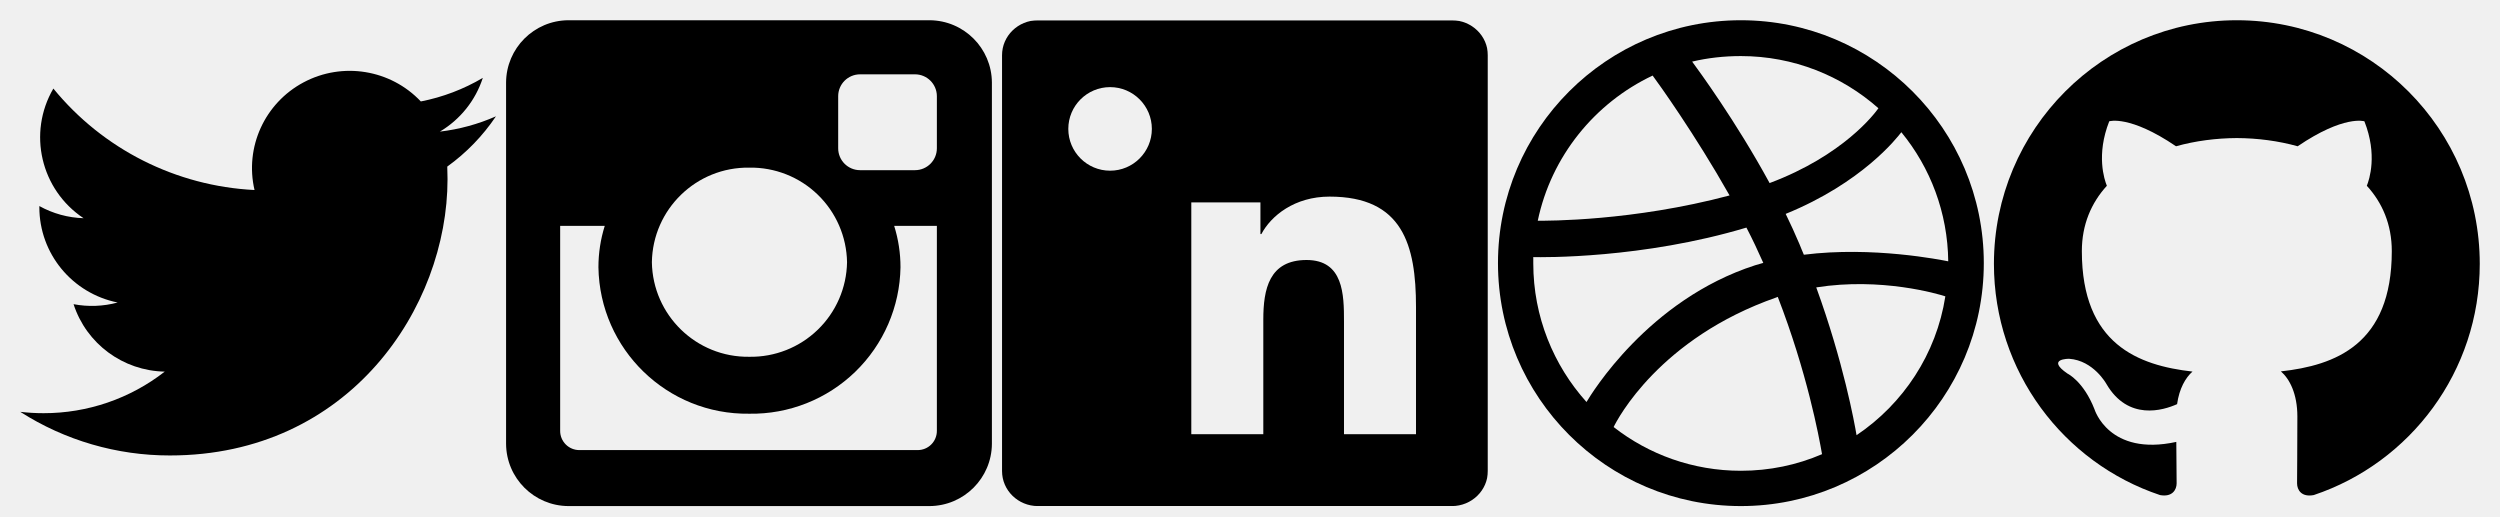
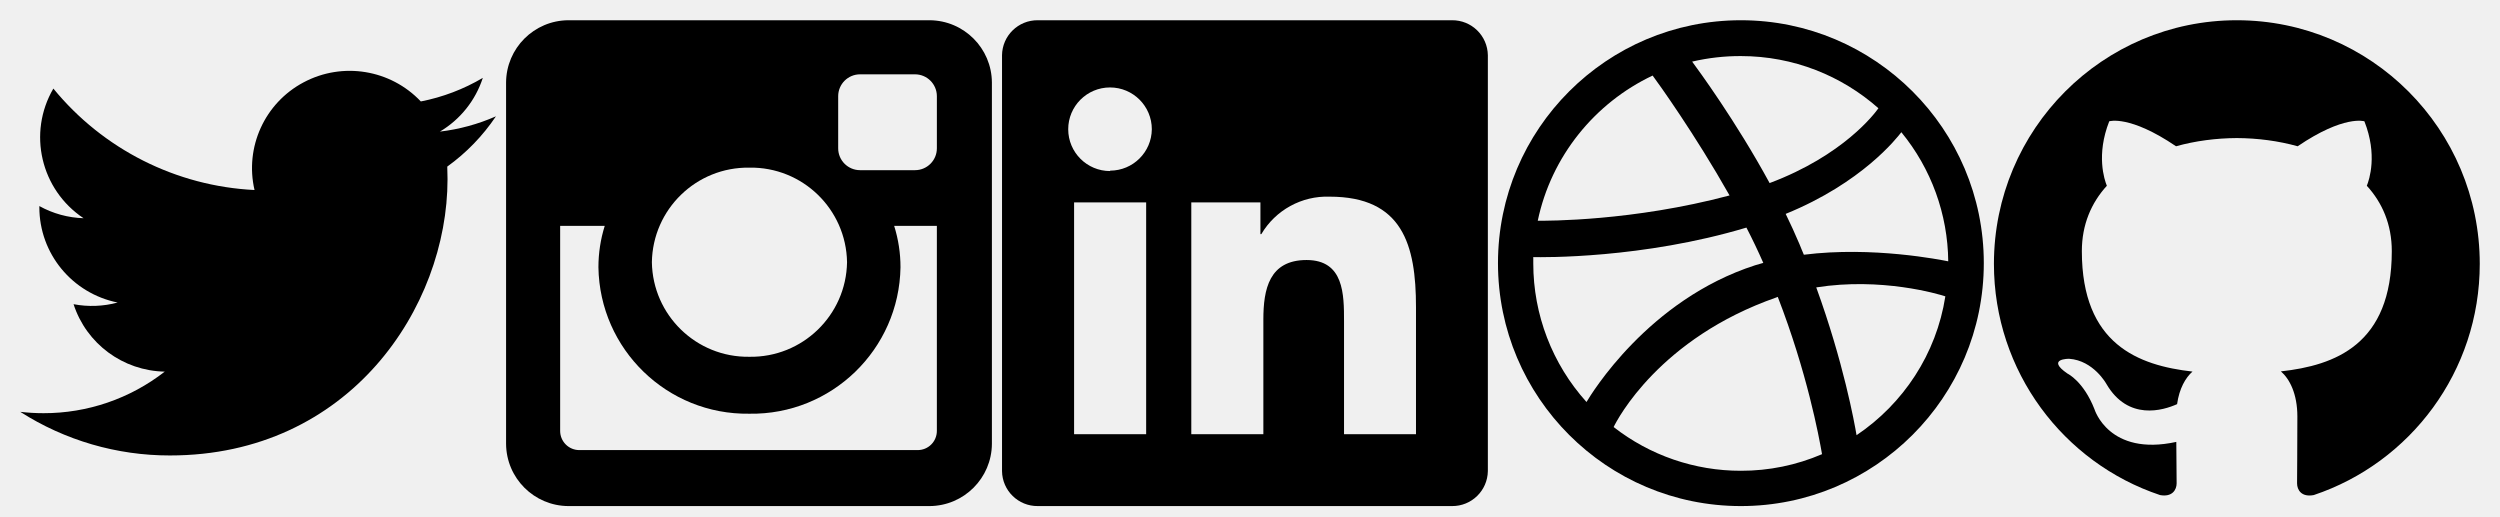
- <svg xmlns="http://www.w3.org/2000/svg" xmlns:xlink="http://www.w3.org/1999/xlink" id="socialMediaSprite" version="1.1" viewBox="0 0 247 51">
-   <defs>
-     <polygon id="path-1" points="0 0 48 0 48 48 0 48" />
-   </defs>
-   <g>
-     <g id="twitter" fill-rule="nonzero" transform="translate(2, 7)">
-       <path id="_Path_" d="M41.462,6.003 C43.476,4.804 44.982,2.918 45.702,0.695 C43.809,1.813 41.738,2.6 39.578,3.023 C36.589,-0.138 31.84,-0.911 27.994,1.137 C24.148,3.185 22.161,7.546 23.147,11.774 C15.393,11.388 8.169,7.744 3.272,1.749 C0.713,6.134 2.02,11.742 6.256,14.559 C4.725,14.512 3.227,14.1 1.889,13.359 C1.888,13.399 1.888,13.439 1.888,13.48 C1.889,18.048 5.123,21.982 9.623,22.888 C8.203,23.272 6.713,23.328 5.268,23.053 C6.531,26.961 10.151,29.639 14.276,29.716 C10.86,32.383 6.642,33.83 2.3,33.823 C1.532,33.823 0.763,33.779 0,33.689 C4.409,36.509 9.54,38.005 14.781,38 C32.518,38 42.216,23.38 42.216,10.7 C42.216,10.284 42.207,9.871 42.189,9.459 C44.076,8.101 45.706,6.419 47,4.492 C45.24,5.268 43.373,5.778 41.462,6.003 Z" />
+ <svg xmlns="http://www.w3.org/2000/svg" viewBox="0 0 247 51">
+   <g id="Social-Icon-Media-Sprite" fill-rule="evenodd">
+     <g id="twitter" transform="translate(2 7)">
+       <path id="_Path_" d="M41.462 6.003a9.631 9.631 0 0 0 4.24-5.308 19.365 19.365 0 0 1-6.124 2.328 9.687 9.687 0 0 0-11.584-1.886 9.587 9.587 0 0 0-4.847 10.637A27.421 27.421 0 0 1 3.272 1.75C.713 6.134 2.02 11.742 6.256 14.56a9.64 9.64 0 0 1-4.367-1.2l-.001.12c0 4.569 3.235 8.503 7.735 9.41-1.42.383-2.91.44-4.355.164 1.263 3.908 4.883 6.586 9.008 6.663A19.41 19.41 0 0 1 2.3 33.823c-.768 0-1.537-.044-2.3-.134A27.392 27.392 0 0 0 14.781 38c17.737 0 27.435-14.62 27.435-27.3 0-.416-.009-.83-.027-1.24A19.544 19.544 0 0 0 47 4.491a19.351 19.351 0 0 1-5.538 1.511z" />
    </g>
-     <path id="instagram" fill-rule="nonzero" d="M98,43.843 C97.982,47.236 95.236,49.982 91.844,50 L56.156,50 C52.763,49.982 50.017,47.236 50,43.843 L50,8.157 C50.017,4.764 52.763,2.018 56.156,2 L91.844,2 C95.236,2.018 97.982,4.764 98,8.157 L98,43.843 Z M92.563,22.313 L88.344,22.313 C88.759,23.637 88.969,25.018 88.969,26.406 C88.907,30.306 87.299,34.021 84.497,36.735 C81.696,39.448 77.931,40.938 74.031,40.875 C65.921,40.992 59.249,34.516 59.125,26.406 C59.124,25.018 59.335,23.637 59.75,22.313 L55.344,22.313 L55.344,42.563 C55.34,43.069 55.54,43.556 55.899,43.914 C56.257,44.272 56.744,44.472 57.25,44.469 L90.656,44.469 C91.163,44.472 91.65,44.272 92.008,43.914 C92.366,43.556 92.566,43.069 92.563,42.563 L92.563,22.313 Z M74.031,16.562 C68.795,16.489 64.487,20.67 64.406,25.906 C64.488,31.143 68.795,35.324 74.031,35.25 C76.551,35.292 78.984,34.331 80.795,32.578 C82.606,30.826 83.647,28.426 83.688,25.906 C83.647,23.387 82.606,20.986 80.795,19.234 C78.984,17.482 76.551,16.521 74.031,16.562 L74.031,16.562 Z M92.563,9.5 C92.56,8.31 91.596,7.346 90.406,7.344 L84.969,7.344 C83.779,7.347 82.815,8.31 82.813,9.5 L82.813,14.656 C82.815,15.846 83.779,16.81 84.969,16.813 L90.406,16.813 C91.596,16.81 92.56,15.846 92.563,14.656 L92.563,9.5 Z" />
-     <g id="linkedin" transform="translate(99, 2)">
-       <mask id="mask-2" fill="white">
-         <use xlink:href="#path-1" />
-       </mask>
-       <g id="Clip-2" />
-       <path id="Fill-1" d="M40.901,40.902 L33.787,40.902 L33.787,29.763 C33.787,27.105 33.738,23.688 30.088,23.688 C26.383,23.688 25.815,26.582 25.815,29.57 L25.815,40.902 L18.701,40.902 L18.701,17.995 L25.531,17.995 L25.531,21.125 L25.625,21.125 C26.575,19.324 28.898,17.425 32.361,17.425 C39.57,17.425 40.901,22.17 40.901,28.337 L40.901,40.902 Z M10.678,14.864 C8.396,14.864 6.549,13.014 6.549,10.735 C6.549,8.458 8.396,6.608 10.678,6.608 C12.954,6.608 14.803,8.458 14.803,10.735 C14.803,13.014 12.954,14.864 10.678,14.864 Z M7.117,40.902 L14.236,40.902 L14.236,17.995 L7.117,17.995 L7.117,40.902 Z M44.447,0 L3.543,0 C1.588,0 0,1.549 0,3.46 L0,44.536 C0,46.448 1.588,48 3.543,48 L44.447,48 C46.405,48 48,46.448 48,44.536 L48,3.46 C48,1.549 46.405,0 44.447,0 Z" mask="url(#mask-2)" />
+     <path id="instagram" fill-rule="nonzero" d="M98 43.843A6.189 6.189 0 0 1 91.844 50H56.156A6.189 6.189 0 0 1 50 43.843V8.157A6.189 6.189 0 0 1 56.156 2h35.688A6.189 6.189 0 0 1 98 8.157v35.686zm-5.437-21.53h-4.22c.416 1.324.626 2.705.626 4.093A14.703 14.703 0 0 1 74.03 40.875c-8.11.117-14.782-6.359-14.906-14.469 0-1.388.21-2.769.625-4.093h-4.406v20.25a1.894 1.894 0 0 0 1.906 1.906h33.406a1.894 1.894 0 0 0 1.907-1.906v-20.25zm-18.532-5.75a9.493 9.493 0 0 0-9.625 9.343 9.492 9.492 0 0 0 9.625 9.344 9.5 9.5 0 0 0 9.657-9.344 9.5 9.5 0 0 0-9.657-9.344zM92.563 9.5a2.16 2.16 0 0 0-2.157-2.156H84.97A2.16 2.16 0 0 0 82.813 9.5v5.156a2.16 2.16 0 0 0 2.156 2.157h5.437a2.16 2.16 0 0 0 2.157-2.157V9.5z" />
+     <path id="linkedin" d="M44.45 0H3.54A3.5 3.5 0 0 0 0 3.46v41.08A3.5 3.5 0 0 0 3.54 48h40.91A3.51 3.51 0 0 0 48 44.54V3.46A3.51 3.51 0 0 0 44.45 0zM14.24 40.9H7.12V18h7.12zm-3.56-26a4.13 4.13 0 1 1 4.12-4.13 4.13 4.13 0 0 1-4.12 4.09zm30.22 26h-7.11V29.76c0-2.66 0-6.07-3.7-6.07s-4.27 2.89-4.27 5.88V40.9H18.7V18h6.83v3.13h.09a7.53 7.53 0 0 1 6.74-3.7c7.21 0 8.54 4.75 8.54 10.92z" transform="translate(99 2)" />
+     <g id="dribbble" transform="translate(148 2)">
+       <path id="Shape" d="M24 0C10.75 0 0 10.75 0 24s10.75 24 24 24c13.223 0 24-10.75 24-24S37.223 0 24 0zm15.852 11.063a20.406 20.406 0 0 1 4.634 12.755c-.677-.13-7.445-1.51-14.265-.651-.156-.338-.286-.703-.442-1.067a61.005 61.005 0 0 0-1.354-2.968c7.549-3.071 10.985-7.496 11.427-8.07zM24 3.54c5.206 0 9.97 1.952 13.588 5.154-.365.52-3.462 4.66-10.75 7.393-3.359-6.17-7.081-11.22-7.654-12A20.847 20.847 0 0 1 24 3.54zm-8.72 1.926c.546.73 4.19 5.805 7.6 11.844-9.578 2.551-18.038 2.5-18.95 2.5C5.259 13.457 9.554 8.173 15.28 5.465zM3.488 24.026v-.625c.885.026 10.829.156 21.059-2.915a60.975 60.975 0 0 1 1.666 3.488c-.26.078-.547.156-.807.234-10.569 3.41-16.191 12.73-16.66 13.51a20.452 20.452 0 0 1-5.258-13.692zM24 44.512a20.36 20.36 0 0 1-12.573-4.321c.365-.755 4.53-8.772 16.087-12.807.052-.026.078-.026.13-.052 2.89 7.47 4.061 13.744 4.373 15.54A20.162 20.162 0 0 1 24 44.512zm11.427-3.514c-.208-1.25-1.301-7.237-3.982-14.603 6.43-1.015 12.052.65 12.755.885-.885 5.7-4.165 10.62-8.773 13.718z" />
    </g>
-     <g id="dribbble" transform="translate(148, 2)">
-       <path id="Shape" d="M24,0 C10.751,0 0,10.751 0,24 C0,37.249 10.751,48 24,48 C37.223,48 48,37.249 48,24 C48,10.751 37.223,0 24,0 Z M39.852,11.063 C42.716,14.551 44.434,19.002 44.486,23.818 C43.809,23.688 37.041,22.308 30.221,23.167 C30.065,22.829 29.935,22.464 29.779,22.1 C29.362,21.111 28.894,20.095 28.425,19.132 C35.974,16.061 39.41,11.636 39.852,11.063 Z M24,3.54 C29.206,3.54 33.97,5.492 37.588,8.694 C37.223,9.215 34.126,13.354 26.837,16.087 C23.479,9.918 19.757,4.868 19.184,4.087 C20.72,3.722 22.334,3.54 24,3.54 Z M15.28,5.466 C15.826,6.195 19.471,11.271 22.881,17.31 C13.302,19.861 4.842,19.809 3.931,19.809 C5.258,13.458 9.553,8.174 15.28,5.466 Z M3.488,24.026 C3.488,23.818 3.488,23.61 3.488,23.401 C4.373,23.427 14.317,23.557 24.547,20.486 C25.145,21.631 25.692,22.803 26.213,23.974 C25.952,24.052 25.666,24.13 25.406,24.208 C14.837,27.618 9.215,36.937 8.746,37.718 C5.492,34.1 3.488,29.284 3.488,24.026 Z M24,44.512 C19.262,44.512 14.889,42.898 11.427,40.191 C11.792,39.436 15.957,31.419 27.514,27.384 C27.566,27.358 27.592,27.358 27.644,27.332 C30.534,34.803 31.705,41.076 32.017,42.872 C29.544,43.939 26.837,44.512 24,44.512 Z M35.427,40.998 C35.219,39.748 34.126,33.761 31.445,26.395 C37.874,25.38 43.497,27.046 44.2,27.28 C43.315,32.98 40.035,37.9 35.427,40.998 Z" />
-     </g>
-     <g id="github" transform="translate(197, 2)">
-       <path d="M23.998,0 C10.747,0 0,10.778 0,24.073 C0,34.709 6.876,43.731 16.413,46.914 C17.614,47.136 18.051,46.392 18.051,45.754 C18.051,45.183 18.031,43.669 18.019,41.66 C11.343,43.114 9.935,38.433 9.935,38.433 C8.843,35.652 7.269,34.911 7.269,34.911 C5.09,33.419 7.434,33.448 7.434,33.448 C9.843,33.618 11.11,35.929 11.11,35.929 C13.251,39.608 16.728,38.545 18.096,37.929 C18.314,36.374 18.934,35.313 19.619,34.712 C14.29,34.104 8.687,32.038 8.687,22.814 C8.687,20.187 9.622,18.036 11.158,16.355 C10.91,15.746 10.086,13.297 11.393,9.984 C11.393,9.984 13.407,9.337 17.992,12.452 C19.906,11.917 21.96,11.651 24.001,11.641 C26.04,11.651 28.092,11.917 30.009,12.452 C34.591,9.337 36.602,9.984 36.602,9.984 C37.912,13.297 37.088,15.746 36.842,16.355 C38.381,18.036 39.309,20.187 39.309,22.814 C39.309,32.062 33.697,34.097 28.352,34.693 C29.212,35.436 29.98,36.905 29.98,39.151 C29.98,42.368 29.95,44.965 29.95,45.754 C29.95,46.398 30.383,47.147 31.6,46.912 C41.13,43.722 48,34.706 48,24.073 C48,10.778 37.253,0 23.998,0" />
-     </g>
+     <path id="github" d="M23.998 0C10.747 0 0 10.778 0 24.073c0 10.636 6.876 19.658 16.413 22.84 1.2.223 1.638-.52 1.638-1.16 0-.57-.02-2.084-.032-4.093-6.676 1.454-8.084-3.227-8.084-3.227-1.092-2.781-2.666-3.522-2.666-3.522-2.179-1.492.165-1.463.165-1.463 2.41.17 3.676 2.481 3.676 2.481 2.141 3.679 5.618 2.616 6.986 2 .218-1.555.838-2.616 1.523-3.217-5.33-.608-10.932-2.674-10.932-11.898 0-2.627.935-4.778 2.47-6.46-.247-.608-1.07-3.057.236-6.37 0 0 2.014-.647 6.6 2.468 1.913-.535 3.967-.801 6.008-.811 2.039.01 4.091.276 6.008.81 4.582-3.114 6.593-2.467 6.593-2.467 1.31 3.313.486 5.762.24 6.37 1.539 1.682 2.467 3.833 2.467 6.46 0 9.248-5.612 11.283-10.957 11.879.86.743 1.628 2.212 1.628 4.458 0 3.217-.03 5.814-.03 6.603 0 .644.433 1.393 1.65 1.158C41.13 43.722 48 34.706 48 24.073 48 10.778 37.253 0 23.998 0" transform="translate(197 2)" />
  </g>
</svg>
